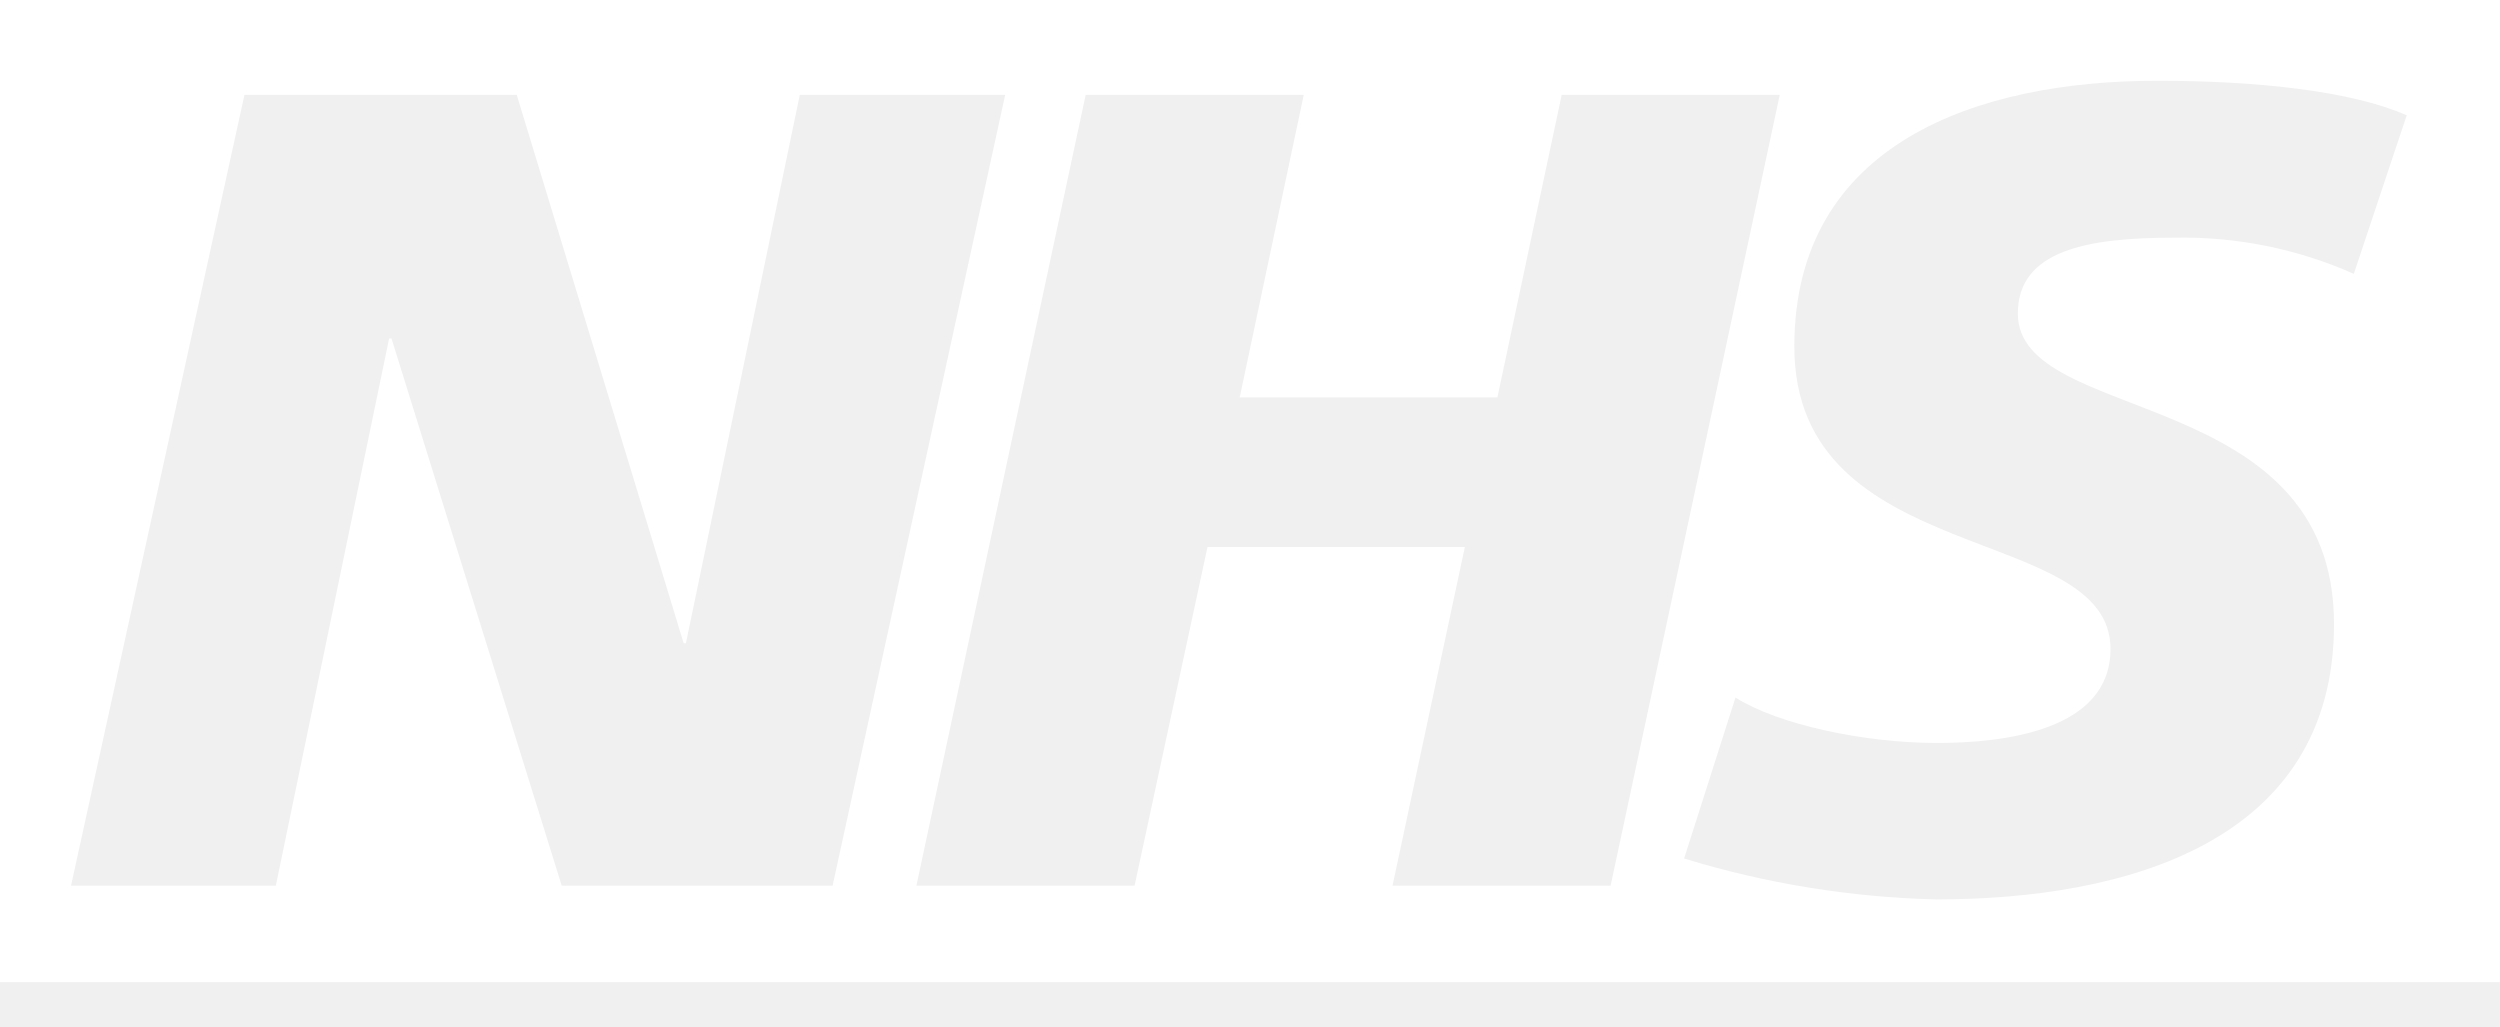
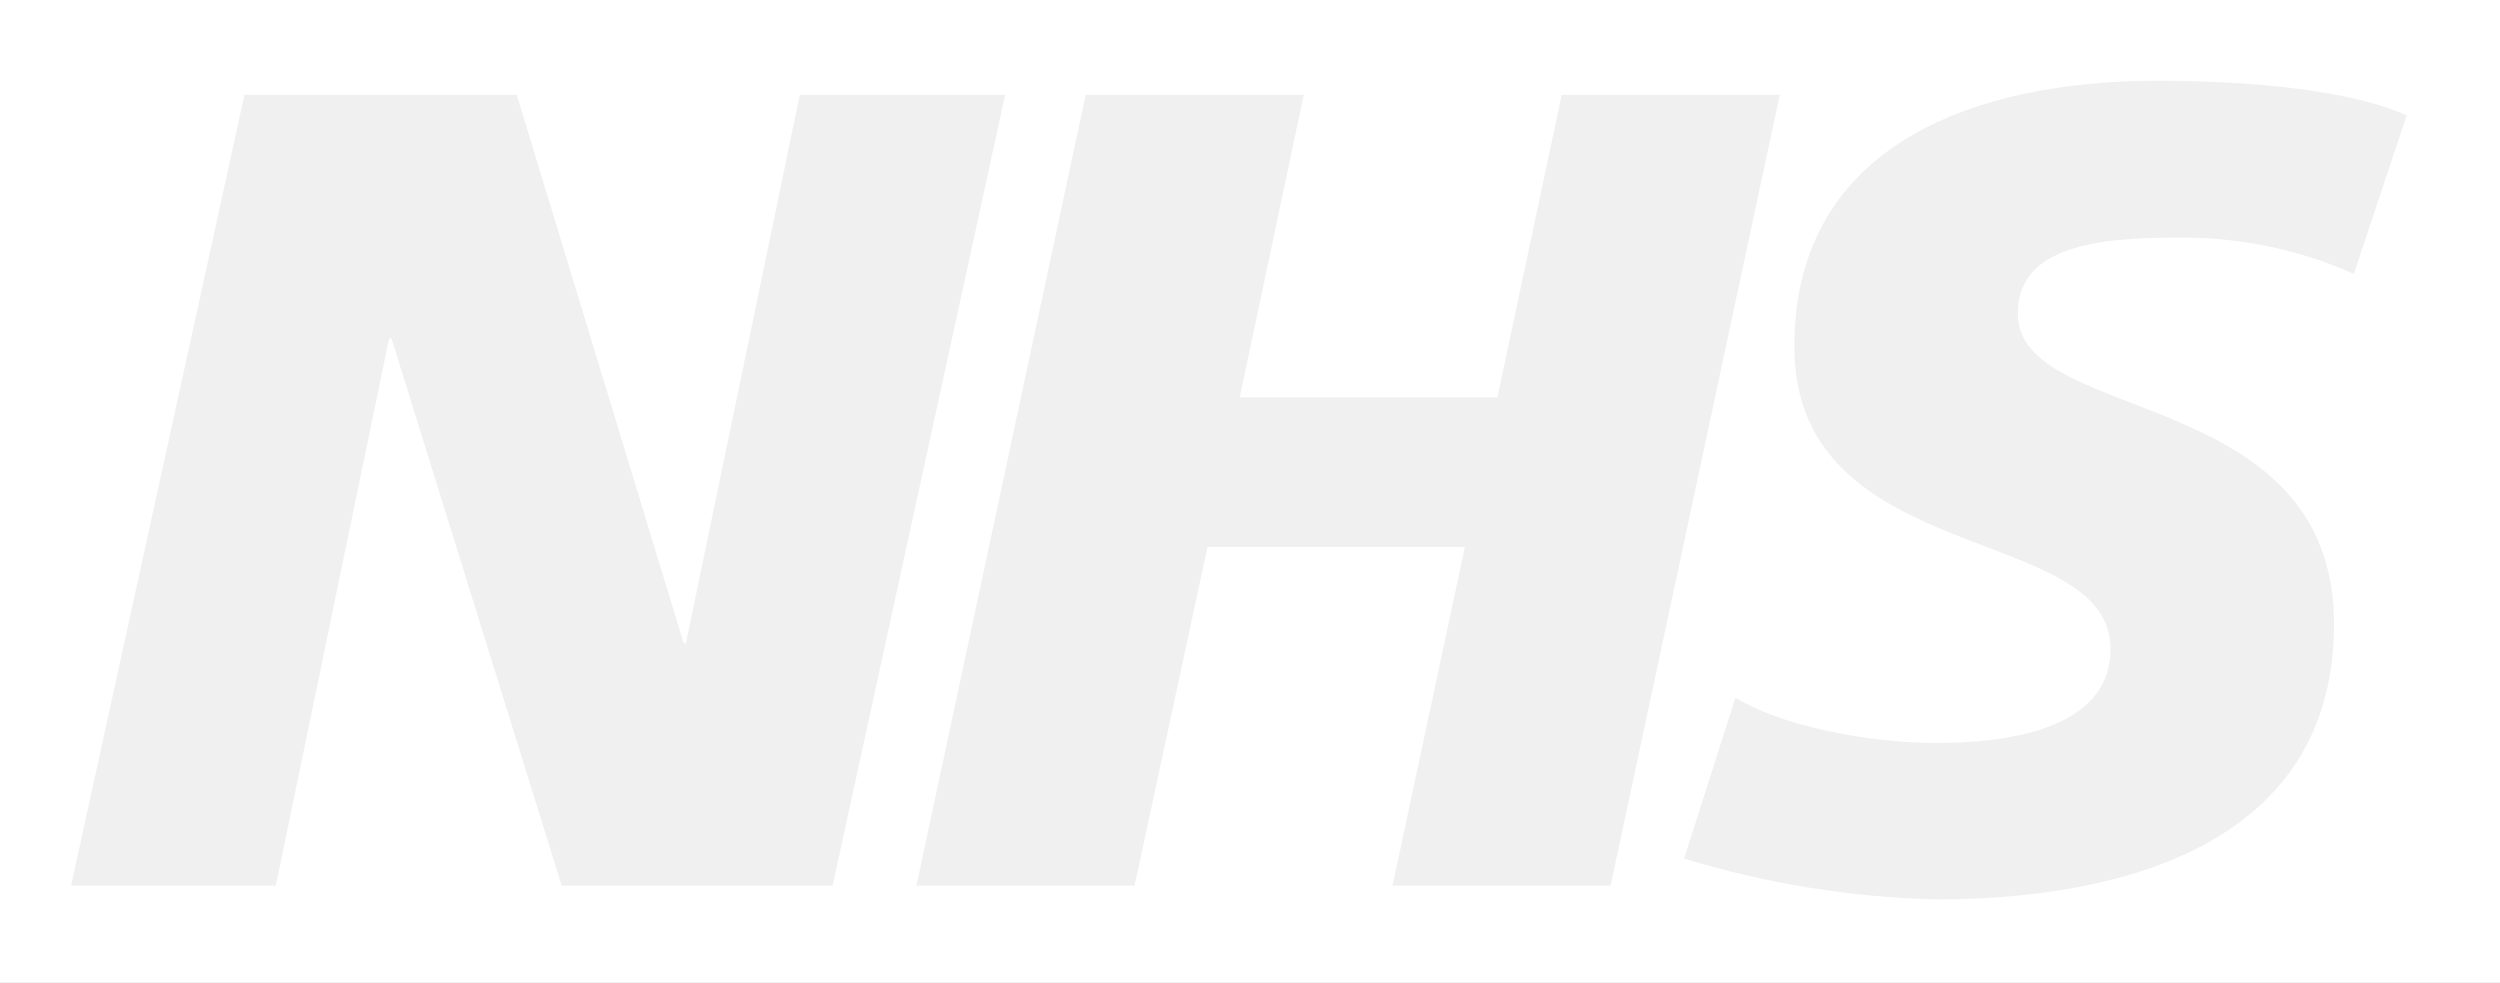
- <svg xmlns="http://www.w3.org/2000/svg" viewBox="0 0 112 46" version="1.1">
+ <svg xmlns="http://www.w3.org/2000/svg" viewBox="0 0 112 44" version="1.1">
  <g id="nhso_logo" fill="#FFFFFF" fill-rule="nonzero">
    <path id="nhs_logo" d="M112,44 L112,0 L0,0 L0,44 L112,44 Z M45.032,4.25 L37.3,             39.678 L25.165,39.678 L17.539,15.162 L17.433,15.162             L12.357,39.678 L3.182,39.678 L10.952,4.25 L23.15,             4.25 L30.628,28.817 L30.729,28.817 L35.831,4.25             L45.032,4.25 Z M79.733,4.25 L72.155,39.678 L62.385,             39.678 L65.626,24.505 L54.096,24.505 L50.829,39.678             L41.055,39.678 L48.639,4.25 L58.408,4.25 L55.539,             17.802 L67.084,17.802 L69.964,4.25 L79.733,4.25 Z             M107.805,5.213 L105.45,12.268 C102.927,11.146 100.177,             10.592 97.405,10.648 C93.538,10.648 90.399,11.202 90.399,             14.049 C90.399,19.07 104.564,17.196 104.564,27.958             C104.564,37.752 95.204,40.294 86.739,40.294 C82.906,40.2             79.106,39.583 75.448,38.461 L77.75,31.25 C79.68,32.472             83.552,33.285 86.766,33.285 C89.799,33.285 94.551,             32.726 94.551,29.071 C94.551,23.377 80.386,25.515             80.386,15.524 C80.386,6.383 88.649,3.618 96.646,             3.618 C101.144,3.618 105.376,4.079 107.831,5.171             L107.805,5.213 Z" />
  </g>
</svg>
